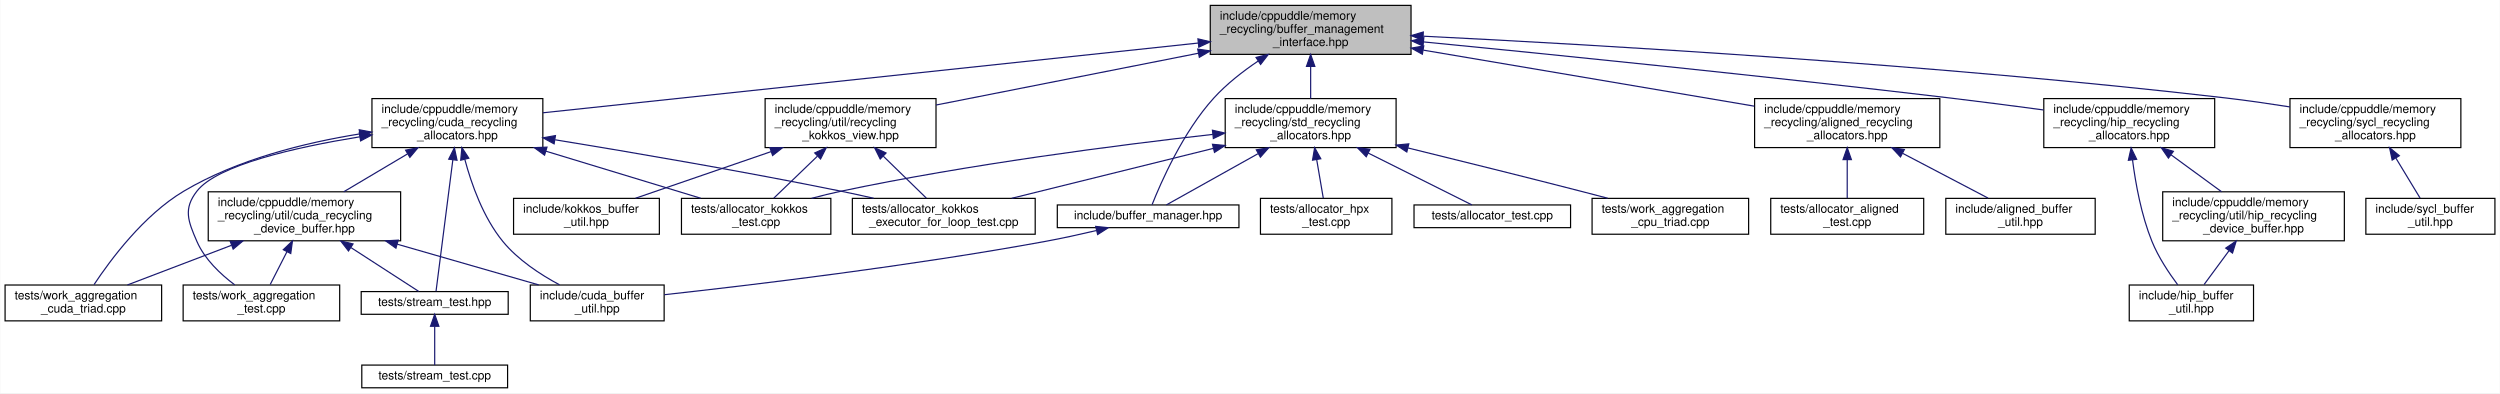
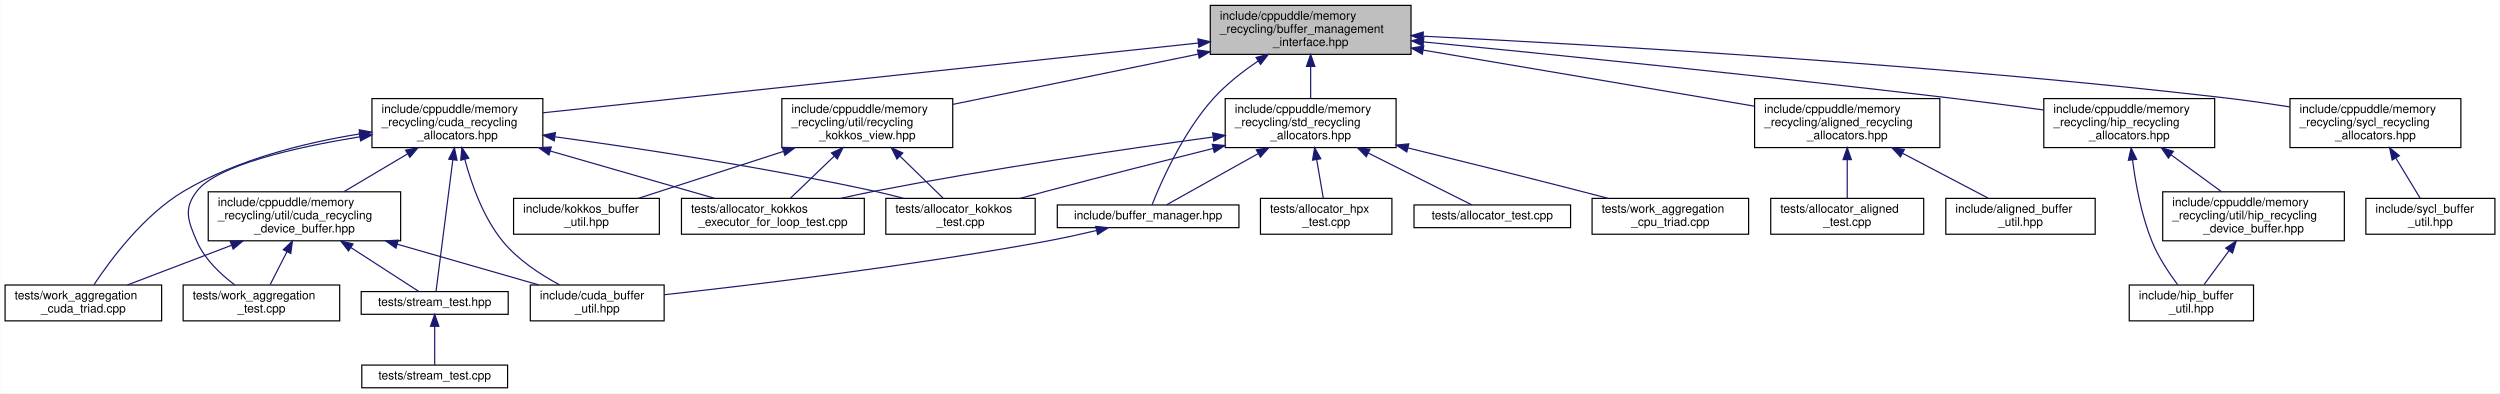
<svg xmlns="http://www.w3.org/2000/svg" xmlns:xlink="http://www.w3.org/1999/xlink" width="2092pt" height="329pt" viewBox="0.00 0.00 2091.50 329.00">
  <g id="graph0" class="graph" transform="scale(1 1) rotate(0) translate(4 325)">
    <polygon fill="white" stroke="transparent" points="-4,4 -4,-325 2087.5,-325 2087.5,4 -4,4" />
    <g id="node1" class="node">
      <g id="a_node1">
        <a xlink:title=" ">
          <polygon fill="#bfbfbf" stroke="black" points="1008.5,-279.5 1008.5,-320.5 1176.5,-320.5 1176.5,-279.5 1008.5,-279.5" />
          <text text-anchor="start" x="1016.5" y="-308.5" font-family="Helvetica,sans-Serif" font-size="10.00">include/cppuddle/memory</text>
          <text text-anchor="start" x="1016.5" y="-297.5" font-family="Helvetica,sans-Serif" font-size="10.00">_recycling/buffer_management</text>
          <text text-anchor="middle" x="1092.5" y="-286.5" font-family="Helvetica,sans-Serif" font-size="10.00">_interface.hpp</text>
        </a>
      </g>
    </g>
    <g id="node2" class="node">
      <g id="a_node2">
        <a xlink:href="buffer__manager_8hpp.html" target="_top" xlink:title=" ">
          <polygon fill="white" stroke="black" points="880.5,-134.5 880.5,-153.5 1032.5,-153.5 1032.5,-134.5 880.5,-134.5" />
          <text text-anchor="middle" x="956.5" y="-141.5" font-family="Helvetica,sans-Serif" font-size="10.00">include/buffer_manager.hpp</text>
        </a>
      </g>
    </g>
    <g id="edge1" class="edge">
      <path fill="none" stroke="midnightblue" d="M1048.69,-274.01C1035.73,-265.29 1022.17,-254.72 1011.5,-243 985.62,-214.58 967,-171.87 959.79,-153.69" />
      <polygon fill="midnightblue" stroke="midnightblue" points="1046.8,-276.95 1057.09,-279.47 1050.61,-271.09 1046.8,-276.95" />
    </g>
    <g id="node4" class="node">
      <g id="a_node4">
        <a xlink:href="aligned__recycling__allocators_8hpp.html" target="_top" xlink:title=" ">
          <polygon fill="white" stroke="black" points="1464,-201.5 1464,-242.5 1619,-242.5 1619,-201.5 1464,-201.5" />
          <text text-anchor="start" x="1472" y="-230.5" font-family="Helvetica,sans-Serif" font-size="10.00">include/cppuddle/memory</text>
          <text text-anchor="start" x="1472" y="-219.5" font-family="Helvetica,sans-Serif" font-size="10.00">_recycling/aligned_recycling</text>
          <text text-anchor="middle" x="1541.5" y="-208.5" font-family="Helvetica,sans-Serif" font-size="10.00">_allocators.hpp</text>
        </a>
      </g>
    </g>
    <g id="edge3" class="edge">
      <path fill="none" stroke="midnightblue" d="M1186.78,-283.04C1268.99,-269.13 1386.79,-249.19 1463.71,-236.17" />
      <polygon fill="midnightblue" stroke="midnightblue" points="1185.97,-279.63 1176.69,-284.75 1187.13,-286.53 1185.97,-279.63" />
    </g>
    <g id="node7" class="node">
      <g id="a_node7">
        <a xlink:href="cuda__recycling__allocators_8hpp.html" target="_top" xlink:title=" ">
          <polygon fill="white" stroke="black" points="307,-201.5 307,-242.5 450,-242.5 450,-201.5 307,-201.5" />
          <text text-anchor="start" x="315" y="-230.5" font-family="Helvetica,sans-Serif" font-size="10.00">include/cppuddle/memory</text>
          <text text-anchor="start" x="315" y="-219.5" font-family="Helvetica,sans-Serif" font-size="10.00">_recycling/cuda_recycling</text>
          <text text-anchor="middle" x="378.5" y="-208.5" font-family="Helvetica,sans-Serif" font-size="10.00">_allocators.hpp</text>
        </a>
      </g>
    </g>
    <g id="edge6" class="edge">
      <path fill="none" stroke="midnightblue" d="M998.31,-288.97C853.62,-273.57 579.86,-244.43 450.14,-230.63" />
      <polygon fill="midnightblue" stroke="midnightblue" points="998.18,-292.48 1008.5,-290.06 998.92,-285.52 998.18,-292.48" />
    </g>
    <g id="node15" class="node">
      <g id="a_node15">
        <a xlink:href="std__recycling__allocators_8hpp.html" target="_top" xlink:title=" ">
          <polygon fill="white" stroke="black" points="1021,-201.5 1021,-242.5 1164,-242.5 1164,-201.5 1021,-201.5" />
          <text text-anchor="start" x="1029" y="-230.5" font-family="Helvetica,sans-Serif" font-size="10.00">include/cppuddle/memory</text>
          <text text-anchor="start" x="1029" y="-219.5" font-family="Helvetica,sans-Serif" font-size="10.00">_recycling/std_recycling</text>
          <text text-anchor="middle" x="1092.5" y="-208.5" font-family="Helvetica,sans-Serif" font-size="10.00">_allocators.hpp</text>
        </a>
      </g>
    </g>
    <g id="edge19" class="edge">
      <path fill="none" stroke="midnightblue" d="M1092.5,-269.3C1092.5,-260.3 1092.5,-250.65 1092.5,-242.51" />
      <polygon fill="midnightblue" stroke="midnightblue" points="1089,-269.43 1092.5,-279.43 1096,-269.43 1089,-269.43" />
    </g>
    <g id="node19" class="node">
      <g id="a_node19">
        <a xlink:href="hip__recycling__allocators_8hpp.html" target="_top" xlink:title=" ">
          <polygon fill="white" stroke="black" points="1706,-201.5 1706,-242.5 1849,-242.5 1849,-201.5 1706,-201.5" />
          <text text-anchor="start" x="1714" y="-230.5" font-family="Helvetica,sans-Serif" font-size="10.00">include/cppuddle/memory</text>
          <text text-anchor="start" x="1714" y="-219.5" font-family="Helvetica,sans-Serif" font-size="10.00">_recycling/hip_recycling</text>
          <text text-anchor="middle" x="1777.5" y="-208.5" font-family="Helvetica,sans-Serif" font-size="10.00">_allocators.hpp</text>
        </a>
      </g>
    </g>
    <g id="edge26" class="edge">
      <path fill="none" stroke="midnightblue" d="M1187.03,-289.92C1294,-279.46 1473.43,-261.33 1627.5,-243 1653.07,-239.96 1681.04,-236.31 1705.83,-232.98" />
      <polygon fill="midnightblue" stroke="midnightblue" points="1186.52,-286.45 1176.9,-290.91 1187.2,-293.42 1186.52,-286.45" />
    </g>
    <g id="node22" class="node">
      <g id="a_node22">
        <a xlink:href="sycl__recycling__allocators_8hpp.html" target="_top" xlink:title=" ">
          <polygon fill="white" stroke="black" points="1912,-201.5 1912,-242.5 2055,-242.5 2055,-201.5 1912,-201.5" />
          <text text-anchor="start" x="1920" y="-230.5" font-family="Helvetica,sans-Serif" font-size="10.00">include/cppuddle/memory</text>
          <text text-anchor="start" x="1920" y="-219.5" font-family="Helvetica,sans-Serif" font-size="10.00">_recycling/sycl_recycling</text>
          <text text-anchor="middle" x="1983.5" y="-208.5" font-family="Helvetica,sans-Serif" font-size="10.00">_allocators.hpp</text>
        </a>
      </g>
    </g>
    <g id="edge30" class="edge">
      <path fill="none" stroke="midnightblue" d="M1186.78,-294.71C1331.57,-287.54 1617.27,-271.06 1858.5,-243 1875.85,-240.98 1894.49,-238.29 1911.93,-235.53" />
      <polygon fill="midnightblue" stroke="midnightblue" points="1186.42,-291.23 1176.6,-295.21 1186.76,-298.22 1186.42,-291.23" />
    </g>
    <g id="node24" class="node">
      <g id="a_node24">
        <a xlink:href="recycling__kokkos__view_8hpp.html" target="_top" xlink:title=" ">
-           <polygon fill="white" stroke="black" points="636,-201.5 636,-242.5 779,-242.5 779,-201.5 636,-201.5" />
-           <text text-anchor="start" x="644" y="-230.5" font-family="Helvetica,sans-Serif" font-size="10.00">include/cppuddle/memory</text>
-           <text text-anchor="start" x="644" y="-219.5" font-family="Helvetica,sans-Serif" font-size="10.00">_recycling/util/recycling</text>
-           <text text-anchor="middle" x="707.5" y="-208.5" font-family="Helvetica,sans-Serif" font-size="10.00">_kokkos_view.hpp</text>
+           <polygon fill="white" stroke="black" points="650,-201.5 650,-242.5 793,-242.5 793,-201.5 650,-201.5" />
+           <text text-anchor="start" x="658" y="-230.5" font-family="Helvetica,sans-Serif" font-size="10.00">include/cppuddle/memory</text>
+           <text text-anchor="start" x="658" y="-219.5" font-family="Helvetica,sans-Serif" font-size="10.00">_recycling/util/recycling</text>
+           <text text-anchor="middle" x="721.5" y="-208.5" font-family="Helvetica,sans-Serif" font-size="10.00">_kokkos_view.hpp</text>
        </a>
      </g>
    </g>
    <g id="edge32" class="edge">
-       <path fill="none" stroke="midnightblue" d="M998.67,-280.48C930.98,-267.11 840.98,-249.35 779.05,-237.12" />
-       <polygon fill="midnightblue" stroke="midnightblue" points="998,-283.91 1008.49,-282.42 999.35,-277.04 998,-283.91" />
+       <path fill="none" stroke="midnightblue" d="M998.25,-279.69C934.49,-266.63 851.56,-249.64 793.17,-237.68" />
+       <polygon fill="midnightblue" stroke="midnightblue" points="997.82,-283.18 1008.31,-281.75 999.22,-276.32 997.82,-283.18" />
    </g>
    <g id="node3" class="node">
      <g id="a_node3">
        <a xlink:href="cuda__buffer__util_8hpp.html" target="_top" xlink:title=" ">
          <polygon fill="white" stroke="black" points="439.5,-56.5 439.5,-86.5 551.5,-86.5 551.5,-56.5 439.5,-56.5" />
          <text text-anchor="start" x="447.5" y="-74.5" font-family="Helvetica,sans-Serif" font-size="10.00">include/cuda_buffer</text>
          <text text-anchor="middle" x="495.5" y="-63.5" font-family="Helvetica,sans-Serif" font-size="10.00">_util.hpp</text>
        </a>
      </g>
    </g>
    <g id="edge2" class="edge">
      <path fill="none" stroke="midnightblue" d="M913.11,-132.07C899.52,-128.87 884.44,-125.55 870.5,-123 758.07,-102.4 625.23,-86.48 551.67,-78.39" />
      <polygon fill="midnightblue" stroke="midnightblue" points="912.62,-135.55 923.16,-134.47 914.25,-128.74 912.62,-135.55" />
    </g>
    <g id="node5" class="node">
      <g id="a_node5">
        <a xlink:href="aligned__buffer__util_8hpp.html" target="_top" xlink:title=" ">
          <polygon fill="white" stroke="black" points="1624,-129 1624,-159 1749,-159 1749,-129 1624,-129" />
          <text text-anchor="start" x="1632" y="-147" font-family="Helvetica,sans-Serif" font-size="10.00">include/aligned_buffer</text>
          <text text-anchor="middle" x="1686.5" y="-136" font-family="Helvetica,sans-Serif" font-size="10.00">_util.hpp</text>
        </a>
      </g>
    </g>
    <g id="edge4" class="edge">
      <path fill="none" stroke="midnightblue" d="M1587.97,-196.64C1611.53,-184.3 1639.31,-169.73 1659.36,-159.23" />
      <polygon fill="midnightblue" stroke="midnightblue" points="1586.07,-193.69 1578.84,-201.43 1589.32,-199.89 1586.07,-193.69" />
    </g>
    <g id="node6" class="node">
      <g id="a_node6">
        <a xlink:href="allocator__aligned__test_8cpp.html" target="_top" xlink:title=" ">
          <polygon fill="white" stroke="black" points="1477.5,-129 1477.5,-159 1605.5,-159 1605.5,-129 1477.5,-129" />
          <text text-anchor="start" x="1485.5" y="-147" font-family="Helvetica,sans-Serif" font-size="10.00">tests/allocator_aligned</text>
          <text text-anchor="middle" x="1541.5" y="-136" font-family="Helvetica,sans-Serif" font-size="10.00">_test.cpp</text>
        </a>
      </g>
    </g>
    <g id="edge5" class="edge">
      <path fill="none" stroke="midnightblue" d="M1541.5,-191.28C1541.5,-180.25 1541.5,-168.25 1541.5,-159.23" />
      <polygon fill="midnightblue" stroke="midnightblue" points="1538,-191.43 1541.5,-201.43 1545,-191.43 1538,-191.43" />
    </g>
    <g id="edge13" class="edge">
      <path fill="none" stroke="midnightblue" d="M384.73,-191.56C390.31,-170.68 400.18,-142.93 416.5,-123 429.18,-107.51 447.91,-95.24 463.96,-86.68" />
      <polygon fill="midnightblue" stroke="midnightblue" points="381.28,-190.94 382.26,-201.49 388.07,-192.63 381.28,-190.94" />
    </g>
    <g id="node8" class="node">
      <g id="a_node8">
        <a xlink:href="cuda__recycling__device__buffer_8hpp.html" target="_top" xlink:title="Contains a RAII wrappers for CUDA device buffers. Intended to be used with the recycling allocators b...">
          <polygon fill="white" stroke="black" points="170,-123.5 170,-164.5 331,-164.5 331,-123.5 170,-123.5" />
          <text text-anchor="start" x="178" y="-152.5" font-family="Helvetica,sans-Serif" font-size="10.00">include/cppuddle/memory</text>
          <text text-anchor="start" x="178" y="-141.5" font-family="Helvetica,sans-Serif" font-size="10.00">_recycling/util/cuda_recycling</text>
          <text text-anchor="middle" x="250.5" y="-130.5" font-family="Helvetica,sans-Serif" font-size="10.00">_device_buffer.hpp</text>
        </a>
      </g>
    </g>
    <g id="edge7" class="edge">
      <path fill="none" stroke="midnightblue" d="M336.74,-196.2C319.41,-185.92 299.61,-174.16 283.35,-164.51" />
      <polygon fill="midnightblue" stroke="midnightblue" points="335.15,-199.33 345.54,-201.43 338.73,-193.31 335.15,-199.33" />
    </g>
    <g id="node9" class="node">
      <g id="a_node9">
        <a xlink:href="stream__test_8hpp.html" target="_top" xlink:title=" ">
          <polygon fill="white" stroke="black" points="298,-62 298,-81 421,-81 421,-62 298,-62" />
          <text text-anchor="middle" x="359.5" y="-69" font-family="Helvetica,sans-Serif" font-size="10.00">tests/stream_test.hpp</text>
        </a>
      </g>
    </g>
    <g id="edge16" class="edge">
      <path fill="none" stroke="midnightblue" d="M374.7,-191.33C370.31,-156.97 363.32,-102.39 360.62,-81.26" />
      <polygon fill="midnightblue" stroke="midnightblue" points="371.24,-191.81 375.98,-201.28 378.18,-190.92 371.24,-191.81" />
    </g>
    <g id="node11" class="node">
      <g id="a_node11">
        <a xlink:href="work__aggregation__cuda__triad_8cpp.html" target="_top" xlink:title=" ">
          <polygon fill="white" stroke="black" points="0,-56.5 0,-86.5 131,-86.5 131,-56.5 0,-56.5" />
          <text text-anchor="start" x="8" y="-74.5" font-family="Helvetica,sans-Serif" font-size="10.00">tests/work_aggregation</text>
          <text text-anchor="middle" x="65.5" y="-63.5" font-family="Helvetica,sans-Serif" font-size="10.00">_cuda_triad.cpp</text>
        </a>
      </g>
    </g>
    <g id="edge17" class="edge">
      <path fill="none" stroke="midnightblue" d="M296.87,-212.95C251.03,-205.6 194.23,-191.61 149.5,-165 115.94,-145.04 88.05,-107.42 74.44,-86.84" />
      <polygon fill="midnightblue" stroke="midnightblue" points="296.36,-216.41 306.77,-214.46 297.42,-209.49 296.36,-216.41" />
    </g>
    <g id="node12" class="node">
      <g id="a_node12">
        <a xlink:href="work__aggregation__test_8cpp.html" target="_top" xlink:title=" ">
          <polygon fill="white" stroke="black" points="149,-56.5 149,-86.5 280,-86.5 280,-56.5 149,-56.5" />
          <text text-anchor="start" x="157" y="-74.5" font-family="Helvetica,sans-Serif" font-size="10.00">tests/work_aggregation</text>
          <text text-anchor="middle" x="214.5" y="-63.5" font-family="Helvetica,sans-Serif" font-size="10.00">_test.cpp</text>
        </a>
      </g>
    </g>
    <g id="edge18" class="edge">
      <path fill="none" stroke="midnightblue" d="M296.79,-210.51C242.21,-201.64 177.44,-186.84 160.5,-165 149.06,-150.25 153.07,-140.12 160.5,-123 166.99,-108.05 180.33,-95.5 192.13,-86.65" />
      <polygon fill="midnightblue" stroke="midnightblue" points="296.42,-214 306.84,-212.1 297.51,-207.08 296.42,-214" />
    </g>
    <g id="node13" class="node">
      <g id="a_node13">
-         <a xlink:href="allocator__kokkos__test_8cpp.html" target="_top" xlink:title=" ">
-           <polygon fill="white" stroke="black" points="566,-129 566,-159 691,-159 691,-129 566,-129" />
+         <a xlink:href="allocator__kokkos__executor__for__loop__test_8cpp.html" target="_top" xlink:title=" ">
+           <polygon fill="white" stroke="black" points="566,-129 566,-159 719,-159 719,-129 566,-129" />
          <text text-anchor="start" x="574" y="-147" font-family="Helvetica,sans-Serif" font-size="10.00">tests/allocator_kokkos</text>
-           <text text-anchor="middle" x="628.5" y="-136" font-family="Helvetica,sans-Serif" font-size="10.00">_test.cpp</text>
+           <text text-anchor="middle" x="642.5" y="-136" font-family="Helvetica,sans-Serif" font-size="10.00">_executor_for_loop_test.cpp</text>
        </a>
      </g>
    </g>
    <g id="edge14" class="edge">
-       <path fill="none" stroke="midnightblue" d="M452.51,-198.5C494.5,-185.73 545.76,-170.15 582.1,-159.11" />
-       <polygon fill="midnightblue" stroke="midnightblue" points="451.43,-195.17 442.88,-201.43 453.47,-201.87 451.43,-195.17" />
+       <path fill="none" stroke="midnightblue" d="M456.1,-198.66C500.54,-185.87 554.96,-170.2 593.5,-159.11" />
+       <polygon fill="midnightblue" stroke="midnightblue" points="455.13,-195.3 446.49,-201.43 457.06,-202.03 455.13,-195.3" />
    </g>
    <g id="node14" class="node">
      <g id="a_node14">
-         <a xlink:href="allocator__kokkos__executor__for__loop__test_8cpp.html" target="_top" xlink:title=" ">
-           <polygon fill="white" stroke="black" points="709,-129 709,-159 862,-159 862,-129 709,-129" />
-           <text text-anchor="start" x="717" y="-147" font-family="Helvetica,sans-Serif" font-size="10.00">tests/allocator_kokkos</text>
-           <text text-anchor="middle" x="785.5" y="-136" font-family="Helvetica,sans-Serif" font-size="10.00">_executor_for_loop_test.cpp</text>
+         <a xlink:href="allocator__kokkos__test_8cpp.html" target="_top" xlink:title=" ">
+           <polygon fill="white" stroke="black" points="737,-129 737,-159 862,-159 862,-129 737,-129" />
+           <text text-anchor="start" x="745" y="-147" font-family="Helvetica,sans-Serif" font-size="10.00">tests/allocator_kokkos</text>
+           <text text-anchor="middle" x="799.5" y="-136" font-family="Helvetica,sans-Serif" font-size="10.00">_test.cpp</text>
        </a>
      </g>
    </g>
    <g id="edge15" class="edge">
-       <path fill="none" stroke="midnightblue" d="M460.3,-208.02C525.31,-197.4 618.46,-181.48 699.5,-165 708.36,-163.2 717.71,-161.16 726.84,-159.1" />
-       <polygon fill="midnightblue" stroke="midnightblue" points="459.42,-204.62 450.11,-209.68 460.54,-211.53 459.42,-204.62" />
+       <path fill="none" stroke="midnightblue" d="M460.35,-210.5C531.39,-200.77 636.79,-184.81 727.5,-165 735.36,-163.28 743.63,-161.23 751.66,-159.09" />
+       <polygon fill="midnightblue" stroke="midnightblue" points="459.56,-207.08 450.12,-211.89 460.5,-214.01 459.56,-207.08" />
    </g>
    <g id="edge8" class="edge">
      <path fill="none" stroke="midnightblue" d="M328.12,-120.66C366.9,-109.5 412.65,-96.34 446.51,-86.6" />
      <polygon fill="midnightblue" stroke="midnightblue" points="327.06,-117.33 318.42,-123.46 329,-124.05 327.06,-117.33" />
    </g>
    <g id="edge9" class="edge">
      <path fill="none" stroke="midnightblue" d="M289.42,-117.83C309.22,-105.02 332.01,-90.28 346.09,-81.17" />
      <polygon fill="midnightblue" stroke="midnightblue" points="287.36,-114.99 280.86,-123.36 291.16,-120.87 287.36,-114.99" />
    </g>
    <g id="edge11" class="edge">
      <path fill="none" stroke="midnightblue" d="M189.4,-119.72C160.63,-108.75 127.25,-96.03 102.39,-86.56" />
      <polygon fill="midnightblue" stroke="midnightblue" points="188.38,-123.07 198.97,-123.36 190.87,-116.53 188.38,-123.07" />
    </g>
    <g id="edge12" class="edge">
      <path fill="none" stroke="midnightblue" d="M235.82,-114.26C231.01,-104.84 225.88,-94.78 221.85,-86.89" />
      <polygon fill="midnightblue" stroke="midnightblue" points="232.81,-116.05 240.47,-123.36 239.04,-112.86 232.81,-116.05" />
    </g>
    <g id="node10" class="node">
      <g id="a_node10">
        <a xlink:href="stream__test_8cpp.html" target="_top" xlink:title=" ">
          <polygon fill="white" stroke="black" points="298.5,-0.5 298.5,-19.5 420.5,-19.5 420.5,-0.5 298.5,-0.5" />
          <text text-anchor="middle" x="359.5" y="-7.5" font-family="Helvetica,sans-Serif" font-size="10.00">tests/stream_test.cpp</text>
        </a>
      </g>
    </g>
    <g id="edge10" class="edge">
      <path fill="none" stroke="midnightblue" d="M359.5,-51.82C359.5,-41 359.5,-27.9 359.5,-19.51" />
      <polygon fill="midnightblue" stroke="midnightblue" points="356,-51.98 359.5,-61.98 363,-51.98 356,-51.98" />
    </g>
    <g id="edge20" class="edge">
      <path fill="none" stroke="midnightblue" d="M1048.42,-196.37C1022.08,-181.65 990.26,-163.87 971.8,-153.55" />
      <polygon fill="midnightblue" stroke="midnightblue" points="1047.04,-199.61 1057.48,-201.43 1050.45,-193.49 1047.04,-199.61" />
    </g>
    <g id="edge22" class="edge">
-       <path fill="none" stroke="midnightblue" d="M1010.65,-212.55C930.76,-203.55 806.04,-187.49 699.5,-165 691.48,-163.31 683.03,-161.21 674.87,-159.02" />
-       <polygon fill="midnightblue" stroke="midnightblue" points="1010.32,-216.04 1020.64,-213.67 1011.09,-209.08 1010.32,-216.04" />
+       <path fill="none" stroke="midnightblue" d="M1010.66,-210.33C936.48,-200.2 824.27,-183.78 727.5,-165 718.42,-163.24 708.84,-161.18 699.52,-159.07" />
+       <polygon fill="midnightblue" stroke="midnightblue" points="1010.49,-213.83 1020.87,-211.71 1011.44,-206.9 1010.49,-213.83" />
    </g>
    <g id="edge23" class="edge">
-       <path fill="none" stroke="midnightblue" d="M1011.16,-200.86C957.95,-187.69 889.76,-170.81 842.34,-159.07" />
-       <polygon fill="midnightblue" stroke="midnightblue" points="1010.36,-204.27 1020.91,-203.28 1012.04,-197.48 1010.36,-204.27" />
+       <path fill="none" stroke="midnightblue" d="M1010.89,-200.79C969.14,-190.33 917.54,-177.23 871.5,-165 864.35,-163.1 856.82,-161.06 849.43,-159.03" />
+       <polygon fill="midnightblue" stroke="midnightblue" points="1010.18,-204.22 1020.73,-203.25 1011.88,-197.43 1010.18,-204.22" />
    </g>
    <g id="node16" class="node">
      <g id="a_node16">
        <a xlink:href="allocator__hpx__test_8cpp.html" target="_top" xlink:title=" ">
          <polygon fill="white" stroke="black" points="1050.5,-129 1050.5,-159 1160.5,-159 1160.5,-129 1050.5,-129" />
          <text text-anchor="start" x="1058.5" y="-147" font-family="Helvetica,sans-Serif" font-size="10.00">tests/allocator_hpx</text>
          <text text-anchor="middle" x="1105.5" y="-136" font-family="Helvetica,sans-Serif" font-size="10.00">_test.cpp</text>
        </a>
      </g>
    </g>
    <g id="edge21" class="edge">
      <path fill="none" stroke="midnightblue" d="M1097.58,-191.28C1099.47,-180.25 1101.52,-168.25 1103.07,-159.23" />
      <polygon fill="midnightblue" stroke="midnightblue" points="1094.08,-190.98 1095.85,-201.43 1100.98,-192.16 1094.08,-190.98" />
    </g>
    <g id="node17" class="node">
      <g id="a_node17">
        <a xlink:href="allocator__test_8cpp.html" target="_top" xlink:title=" ">
          <polygon fill="white" stroke="black" points="1179,-134.5 1179,-153.5 1310,-153.5 1310,-134.5 1179,-134.5" />
          <text text-anchor="middle" x="1244.5" y="-141.5" font-family="Helvetica,sans-Serif" font-size="10.00">tests/allocator_test.cpp</text>
        </a>
      </g>
    </g>
    <g id="edge24" class="edge">
      <path fill="none" stroke="midnightblue" d="M1140.61,-196.94C1170.27,-182.12 1206.5,-164 1227.4,-153.55" />
      <polygon fill="midnightblue" stroke="midnightblue" points="1139.02,-193.83 1131.64,-201.43 1142.15,-200.09 1139.02,-193.83" />
    </g>
    <g id="node18" class="node">
      <g id="a_node18">
        <a xlink:href="work__aggregation__cpu__triad_8cpp.html" target="_top" xlink:title=" ">
          <polygon fill="white" stroke="black" points="1328,-129 1328,-159 1459,-159 1459,-129 1328,-129" />
          <text text-anchor="start" x="1336" y="-147" font-family="Helvetica,sans-Serif" font-size="10.00">tests/work_aggregation</text>
          <text text-anchor="middle" x="1393.5" y="-136" font-family="Helvetica,sans-Serif" font-size="10.00">_cpu_triad.cpp</text>
        </a>
      </g>
    </g>
    <g id="edge25" class="edge">
      <path fill="none" stroke="midnightblue" d="M1173.94,-201.19C1216.97,-190.63 1270.65,-177.31 1318.5,-165 1325.81,-163.12 1333.51,-161.11 1341.08,-159.11" />
      <polygon fill="midnightblue" stroke="midnightblue" points="1172.96,-197.82 1164.09,-203.61 1174.63,-204.62 1172.96,-197.82" />
    </g>
    <g id="node20" class="node">
      <g id="a_node20">
        <a xlink:href="hip__recycling__device__buffer_8hpp.html" target="_top" xlink:title=" ">
          <polygon fill="white" stroke="black" points="1805.5,-123.5 1805.5,-164.5 1957.5,-164.5 1957.5,-123.5 1805.5,-123.5" />
          <text text-anchor="start" x="1813.5" y="-152.5" font-family="Helvetica,sans-Serif" font-size="10.00">include/cppuddle/memory</text>
          <text text-anchor="start" x="1813.5" y="-141.5" font-family="Helvetica,sans-Serif" font-size="10.00">_recycling/util/hip_recycling</text>
          <text text-anchor="middle" x="1881.5" y="-130.5" font-family="Helvetica,sans-Serif" font-size="10.00">_device_buffer.hpp</text>
        </a>
      </g>
    </g>
    <g id="edge27" class="edge">
      <path fill="none" stroke="midnightblue" d="M1812.6,-195.35C1826.39,-185.27 1841.96,-173.89 1854.81,-164.51" />
      <polygon fill="midnightblue" stroke="midnightblue" points="1810.29,-192.7 1804.28,-201.43 1814.42,-198.35 1810.29,-192.7" />
    </g>
    <g id="node21" class="node">
      <g id="a_node21">
        <a xlink:href="hip__buffer__util_8hpp.html" target="_top" xlink:title=" ">
          <polygon fill="white" stroke="black" points="1777.5,-56.5 1777.5,-86.5 1881.5,-86.5 1881.5,-56.5 1777.5,-56.5" />
          <text text-anchor="start" x="1785.5" y="-74.5" font-family="Helvetica,sans-Serif" font-size="10.00">include/hip_buffer</text>
          <text text-anchor="middle" x="1829.5" y="-63.5" font-family="Helvetica,sans-Serif" font-size="10.00">_util.hpp</text>
        </a>
      </g>
    </g>
    <g id="edge29" class="edge">
      <path fill="none" stroke="midnightblue" d="M1780.25,-191.19C1782.8,-171.32 1787.61,-144.92 1796.5,-123 1801.85,-109.8 1810.83,-96.37 1818.07,-86.68" />
      <polygon fill="midnightblue" stroke="midnightblue" points="1776.76,-190.87 1779.08,-201.21 1783.71,-191.69 1776.76,-190.87" />
    </g>
    <g id="edge28" class="edge">
      <path fill="none" stroke="midnightblue" d="M1860.95,-115.14C1853.82,-105.47 1846.11,-95.02 1840.12,-86.89" />
      <polygon fill="midnightblue" stroke="midnightblue" points="1858.26,-117.39 1867.02,-123.36 1863.9,-113.24 1858.26,-117.39" />
    </g>
    <g id="node23" class="node">
      <g id="a_node23">
        <a xlink:href="sycl__buffer__util_8hpp.html" target="_top" xlink:title=" ">
          <polygon fill="white" stroke="black" points="1975.5,-129 1975.5,-159 2083.5,-159 2083.5,-129 1975.5,-129" />
          <text text-anchor="start" x="1983.5" y="-147" font-family="Helvetica,sans-Serif" font-size="10.00">include/sycl_buffer</text>
          <text text-anchor="middle" x="2029.5" y="-136" font-family="Helvetica,sans-Serif" font-size="10.00">_util.hpp</text>
        </a>
      </g>
    </g>
    <g id="edge31" class="edge">
      <path fill="none" stroke="midnightblue" d="M2000.66,-192.64C2007.56,-181.25 2015.21,-168.62 2020.89,-159.23" />
      <polygon fill="midnightblue" stroke="midnightblue" points="1997.53,-191.06 1995.35,-201.43 2003.52,-194.69 1997.53,-191.06" />
    </g>
    <g id="edge34" class="edge">
-       <path fill="none" stroke="midnightblue" d="M679.77,-194.32C667.49,-182.51 653.53,-169.08 643.29,-159.23" />
-       <polygon fill="midnightblue" stroke="midnightblue" points="677.52,-197.02 687.16,-201.43 682.38,-191.97 677.52,-197.02" />
+       <path fill="none" stroke="midnightblue" d="M693.77,-194.32C681.49,-182.51 667.53,-169.08 657.29,-159.23" />
+       <polygon fill="midnightblue" stroke="midnightblue" points="691.52,-197.02 701.16,-201.43 696.38,-191.97 691.52,-197.02" />
    </g>
    <g id="edge35" class="edge">
-       <path fill="none" stroke="midnightblue" d="M734.88,-194.32C747.01,-182.51 760.78,-169.08 770.9,-159.23" />
-       <polygon fill="midnightblue" stroke="midnightblue" points="732.31,-191.94 727.59,-201.43 737.19,-196.96 732.31,-191.94" />
+       <path fill="none" stroke="midnightblue" d="M748.88,-194.32C761.01,-182.51 774.78,-169.08 784.9,-159.23" />
+       <polygon fill="midnightblue" stroke="midnightblue" points="746.31,-191.94 741.59,-201.43 751.19,-196.96 746.31,-191.94" />
    </g>
    <g id="node25" class="node">
      <g id="a_node25">
        <a xlink:href="kokkos__buffer__util_8hpp.html" target="_top" xlink:title=" ">
          <polygon fill="white" stroke="black" points="425.5,-129 425.5,-159 547.5,-159 547.5,-129 425.5,-129" />
          <text text-anchor="start" x="433.5" y="-147" font-family="Helvetica,sans-Serif" font-size="10.00">include/kokkos_buffer</text>
          <text text-anchor="middle" x="486.5" y="-136" font-family="Helvetica,sans-Serif" font-size="10.00">_util.hpp</text>
        </a>
      </g>
    </g>
    <g id="edge33" class="edge">
-       <path fill="none" stroke="midnightblue" d="M640.9,-198.1C604,-185.41 559.31,-170.04 527.52,-159.11" />
-       <polygon fill="midnightblue" stroke="midnightblue" points="639.99,-201.49 650.59,-201.43 642.27,-194.87 639.99,-201.49" />
+       <path fill="none" stroke="midnightblue" d="M651.18,-198.26C611.85,-185.54 564.06,-170.08 530.12,-159.11" />
+       <polygon fill="midnightblue" stroke="midnightblue" points="650.39,-201.68 660.98,-201.43 652.54,-195.02 650.39,-201.68" />
    </g>
  </g>
</svg>
